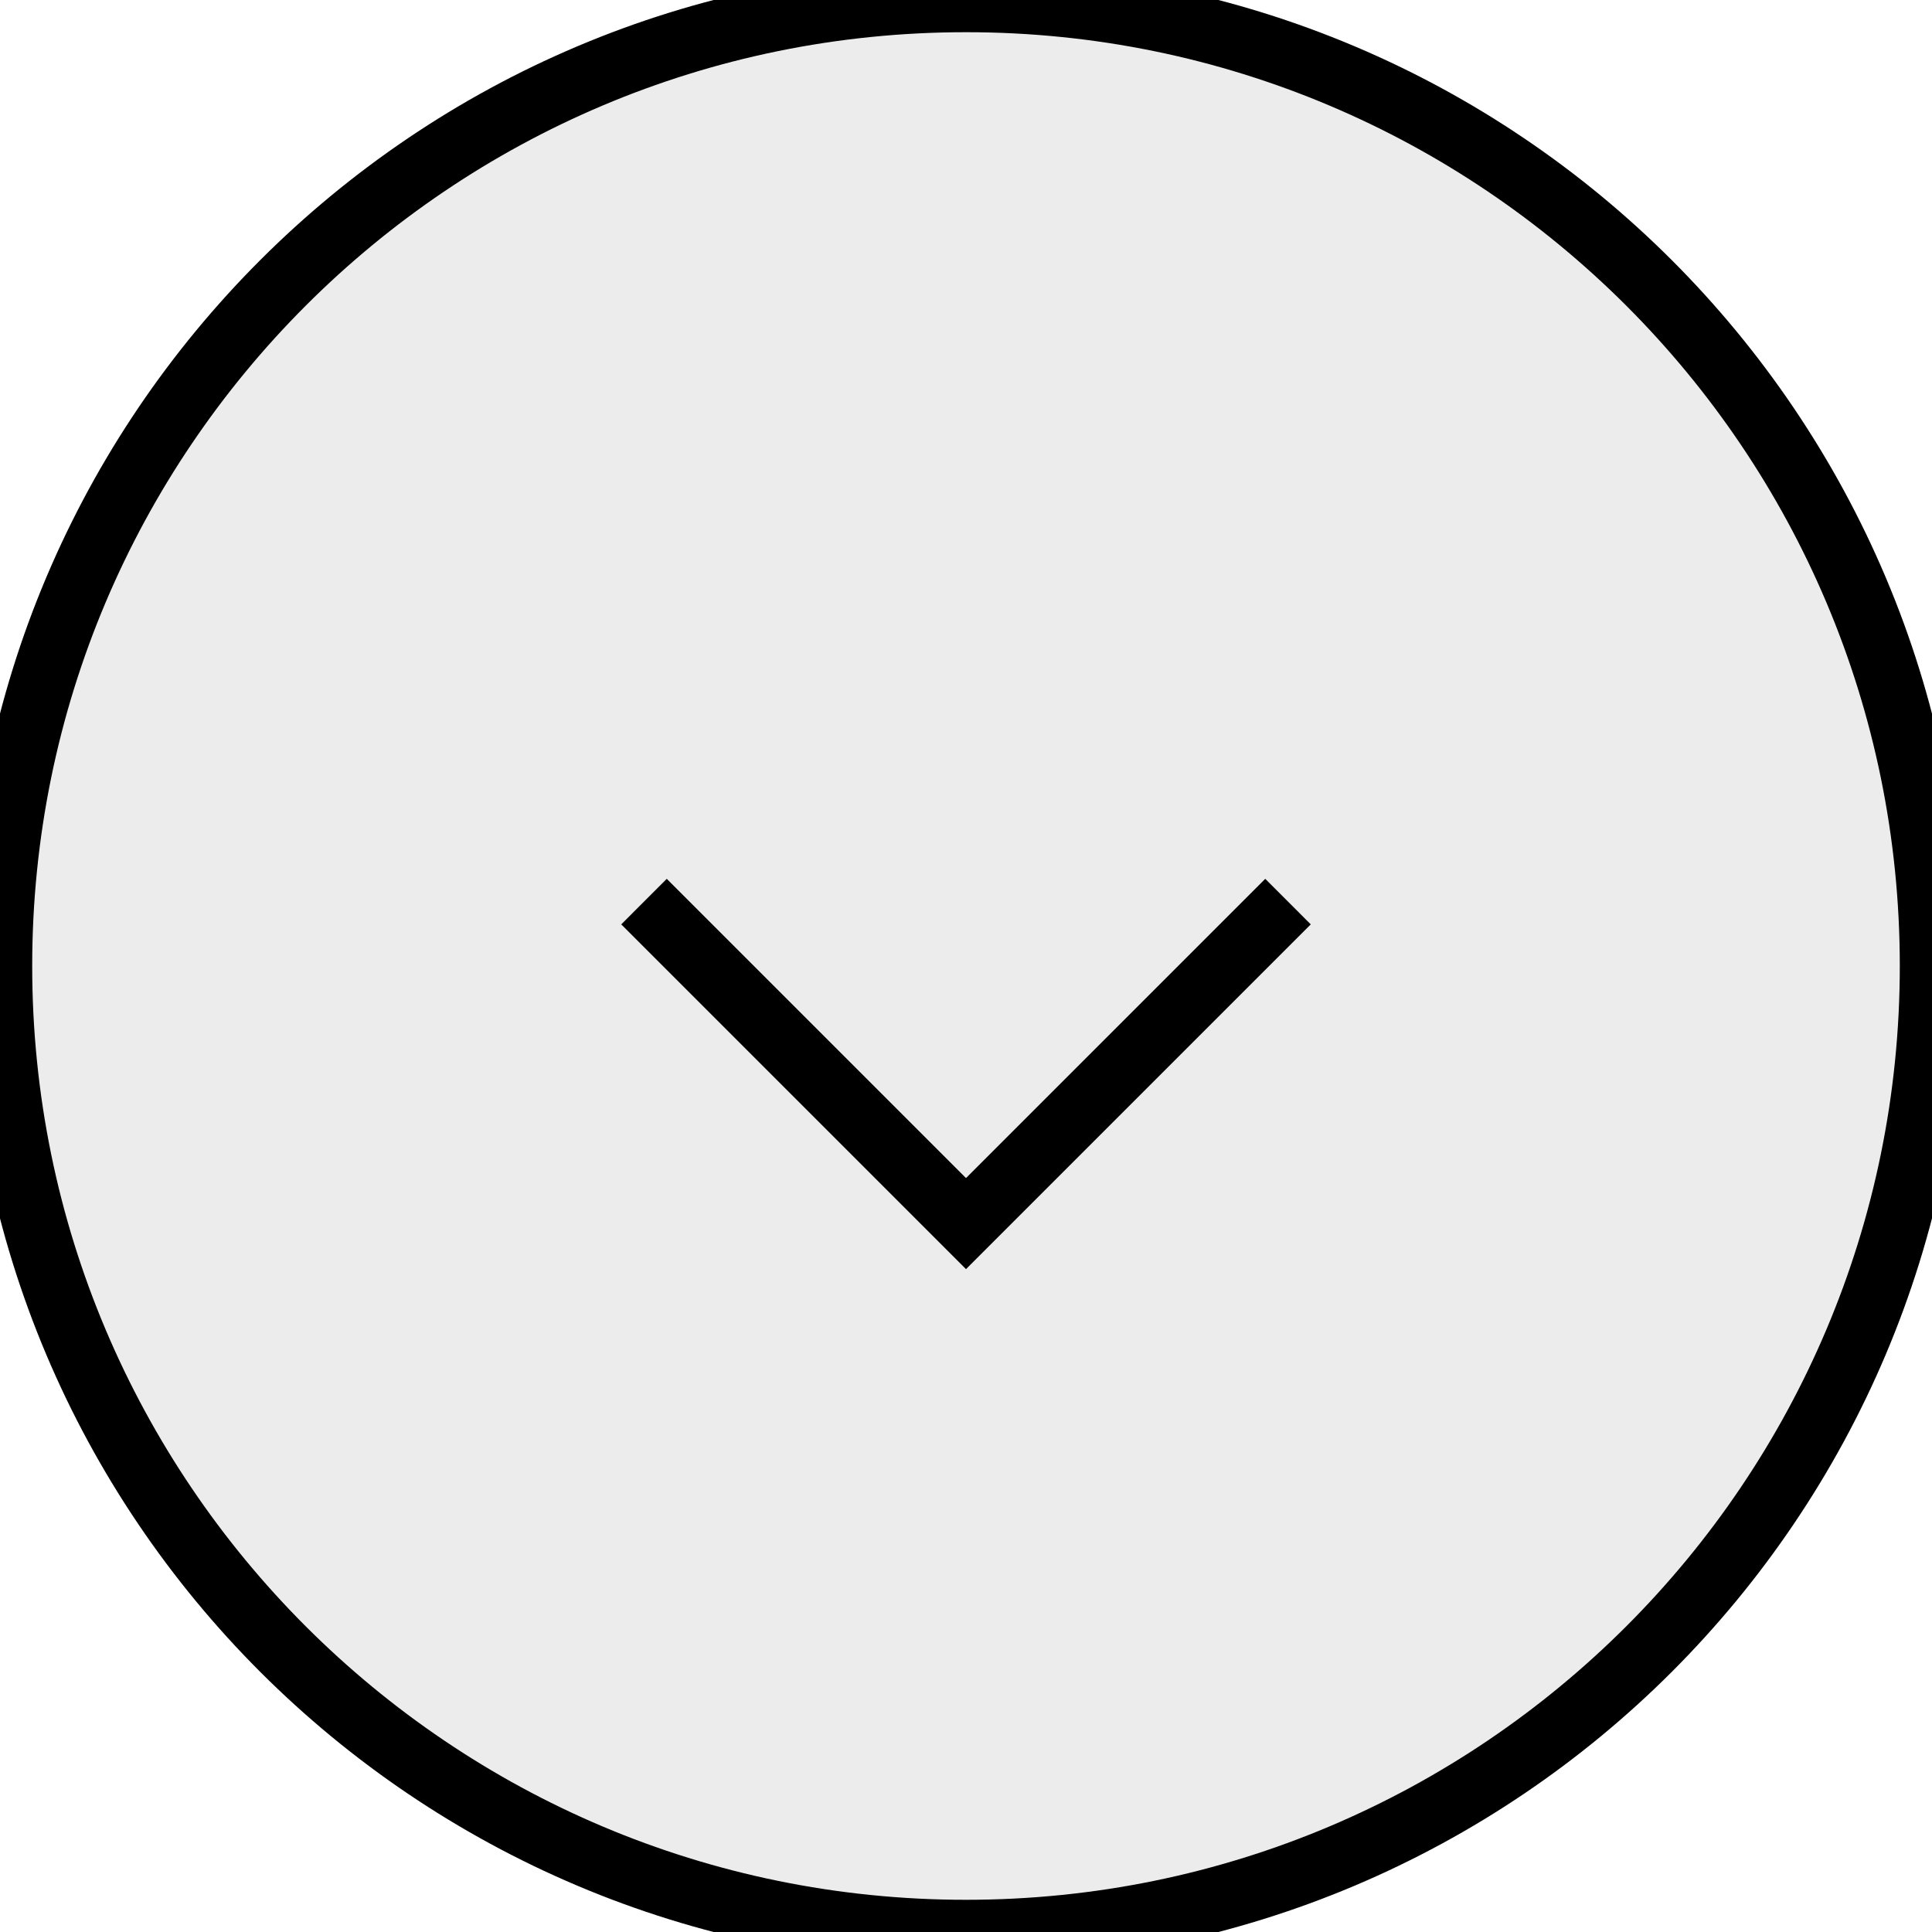
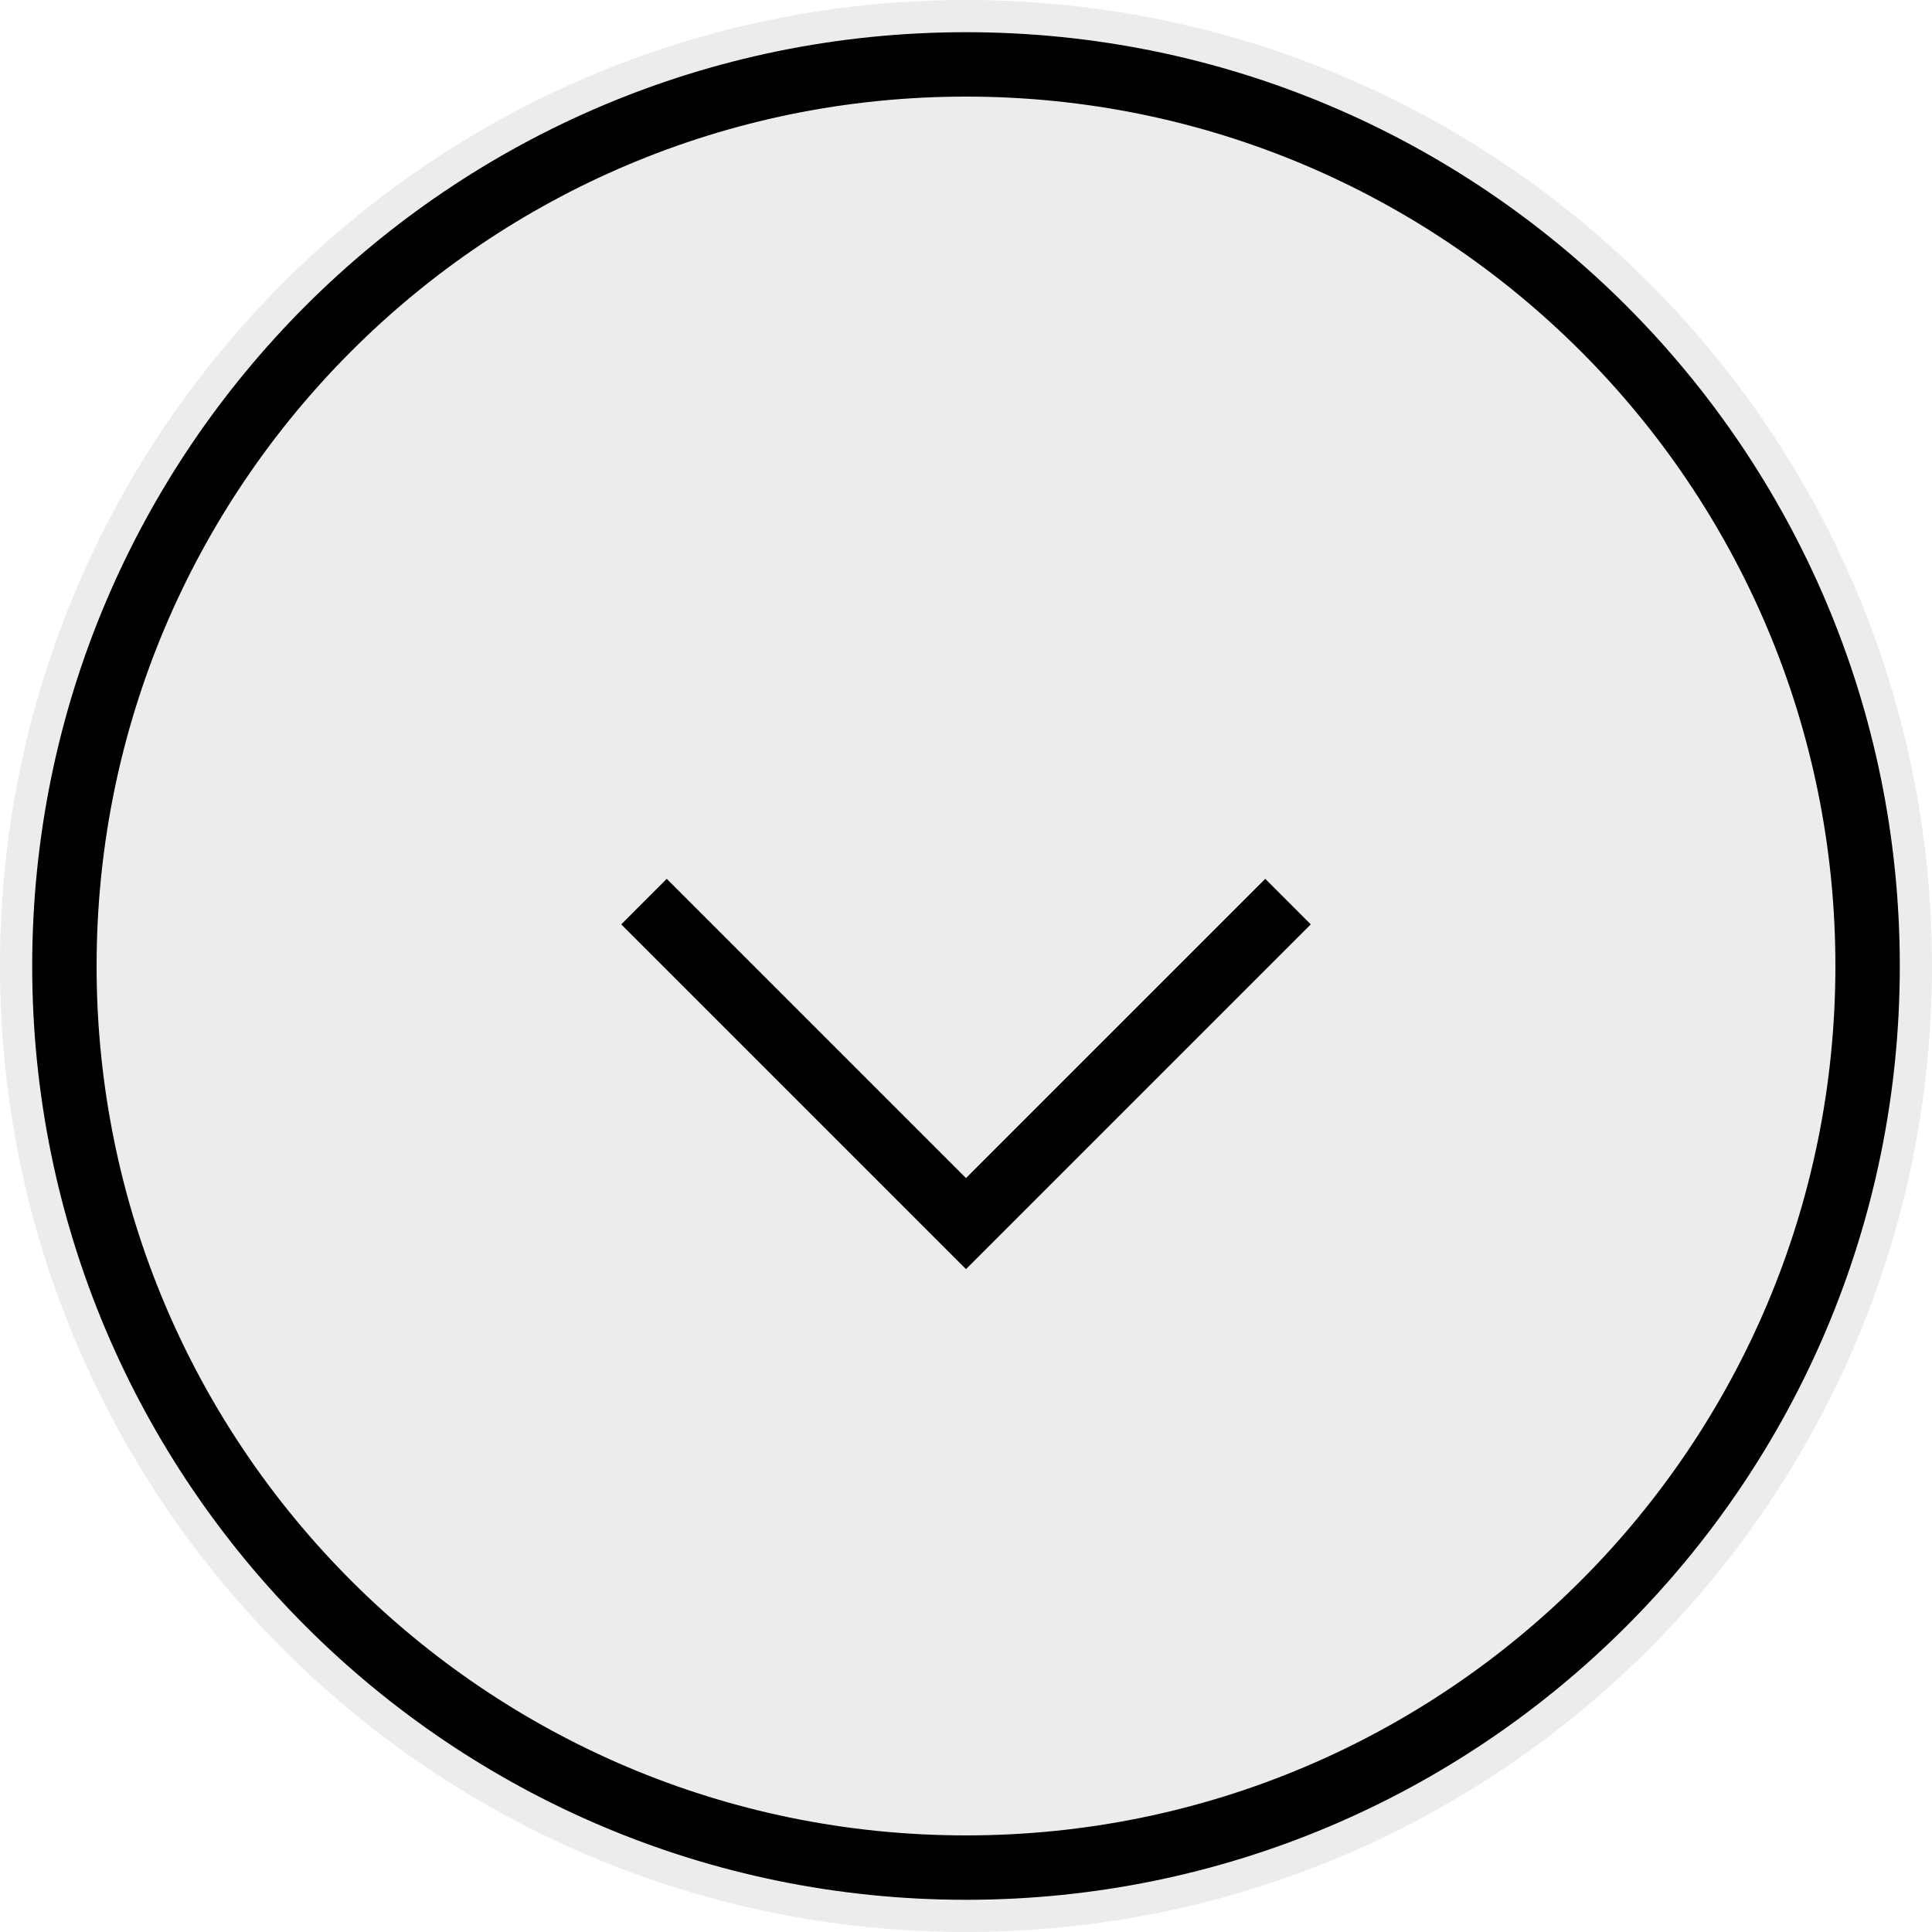
<svg xmlns="http://www.w3.org/2000/svg" width="30" height="30" viewBox="0 0 30 30" fill="none">
  <circle cx="15" cy="15" r="15" fill="#ECECEC" />
-   <circle cx="15" cy="15" r="15" stroke="black" />
+   <circle cx="15" cy="15" r="14" stroke="black" />
  <path d="M20 14L15 19L10 14" stroke="black" />
</svg>
